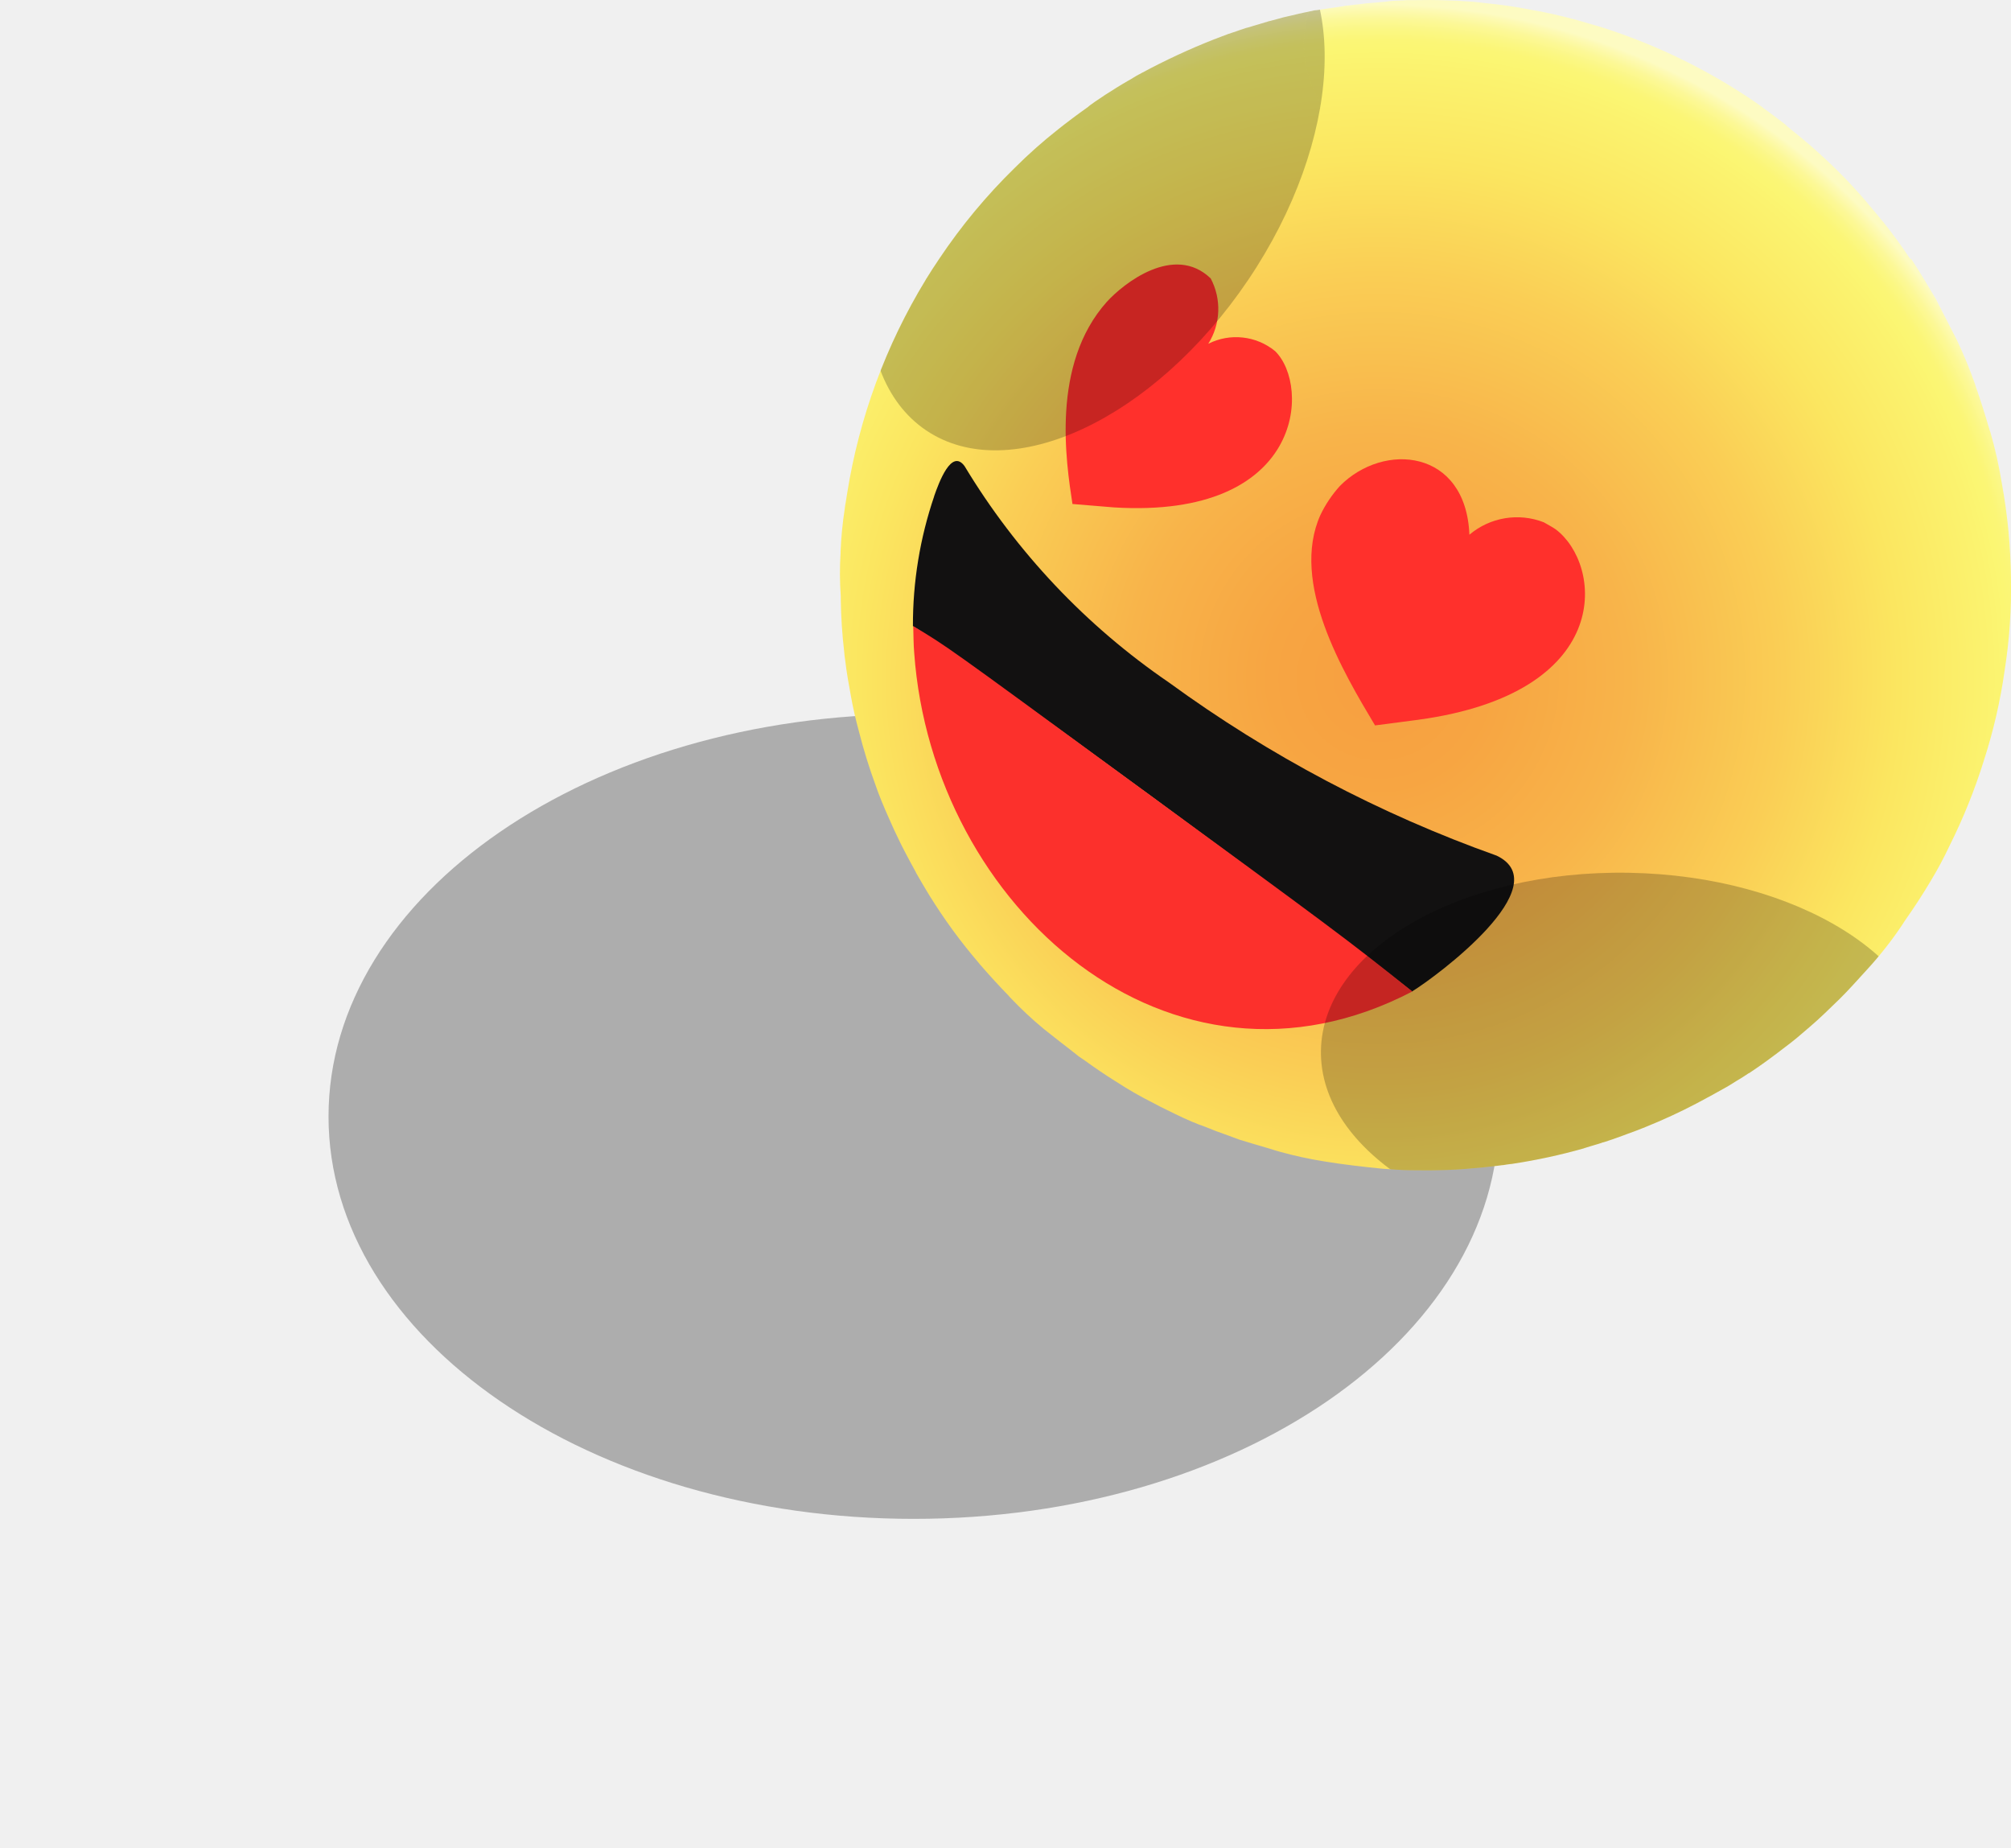
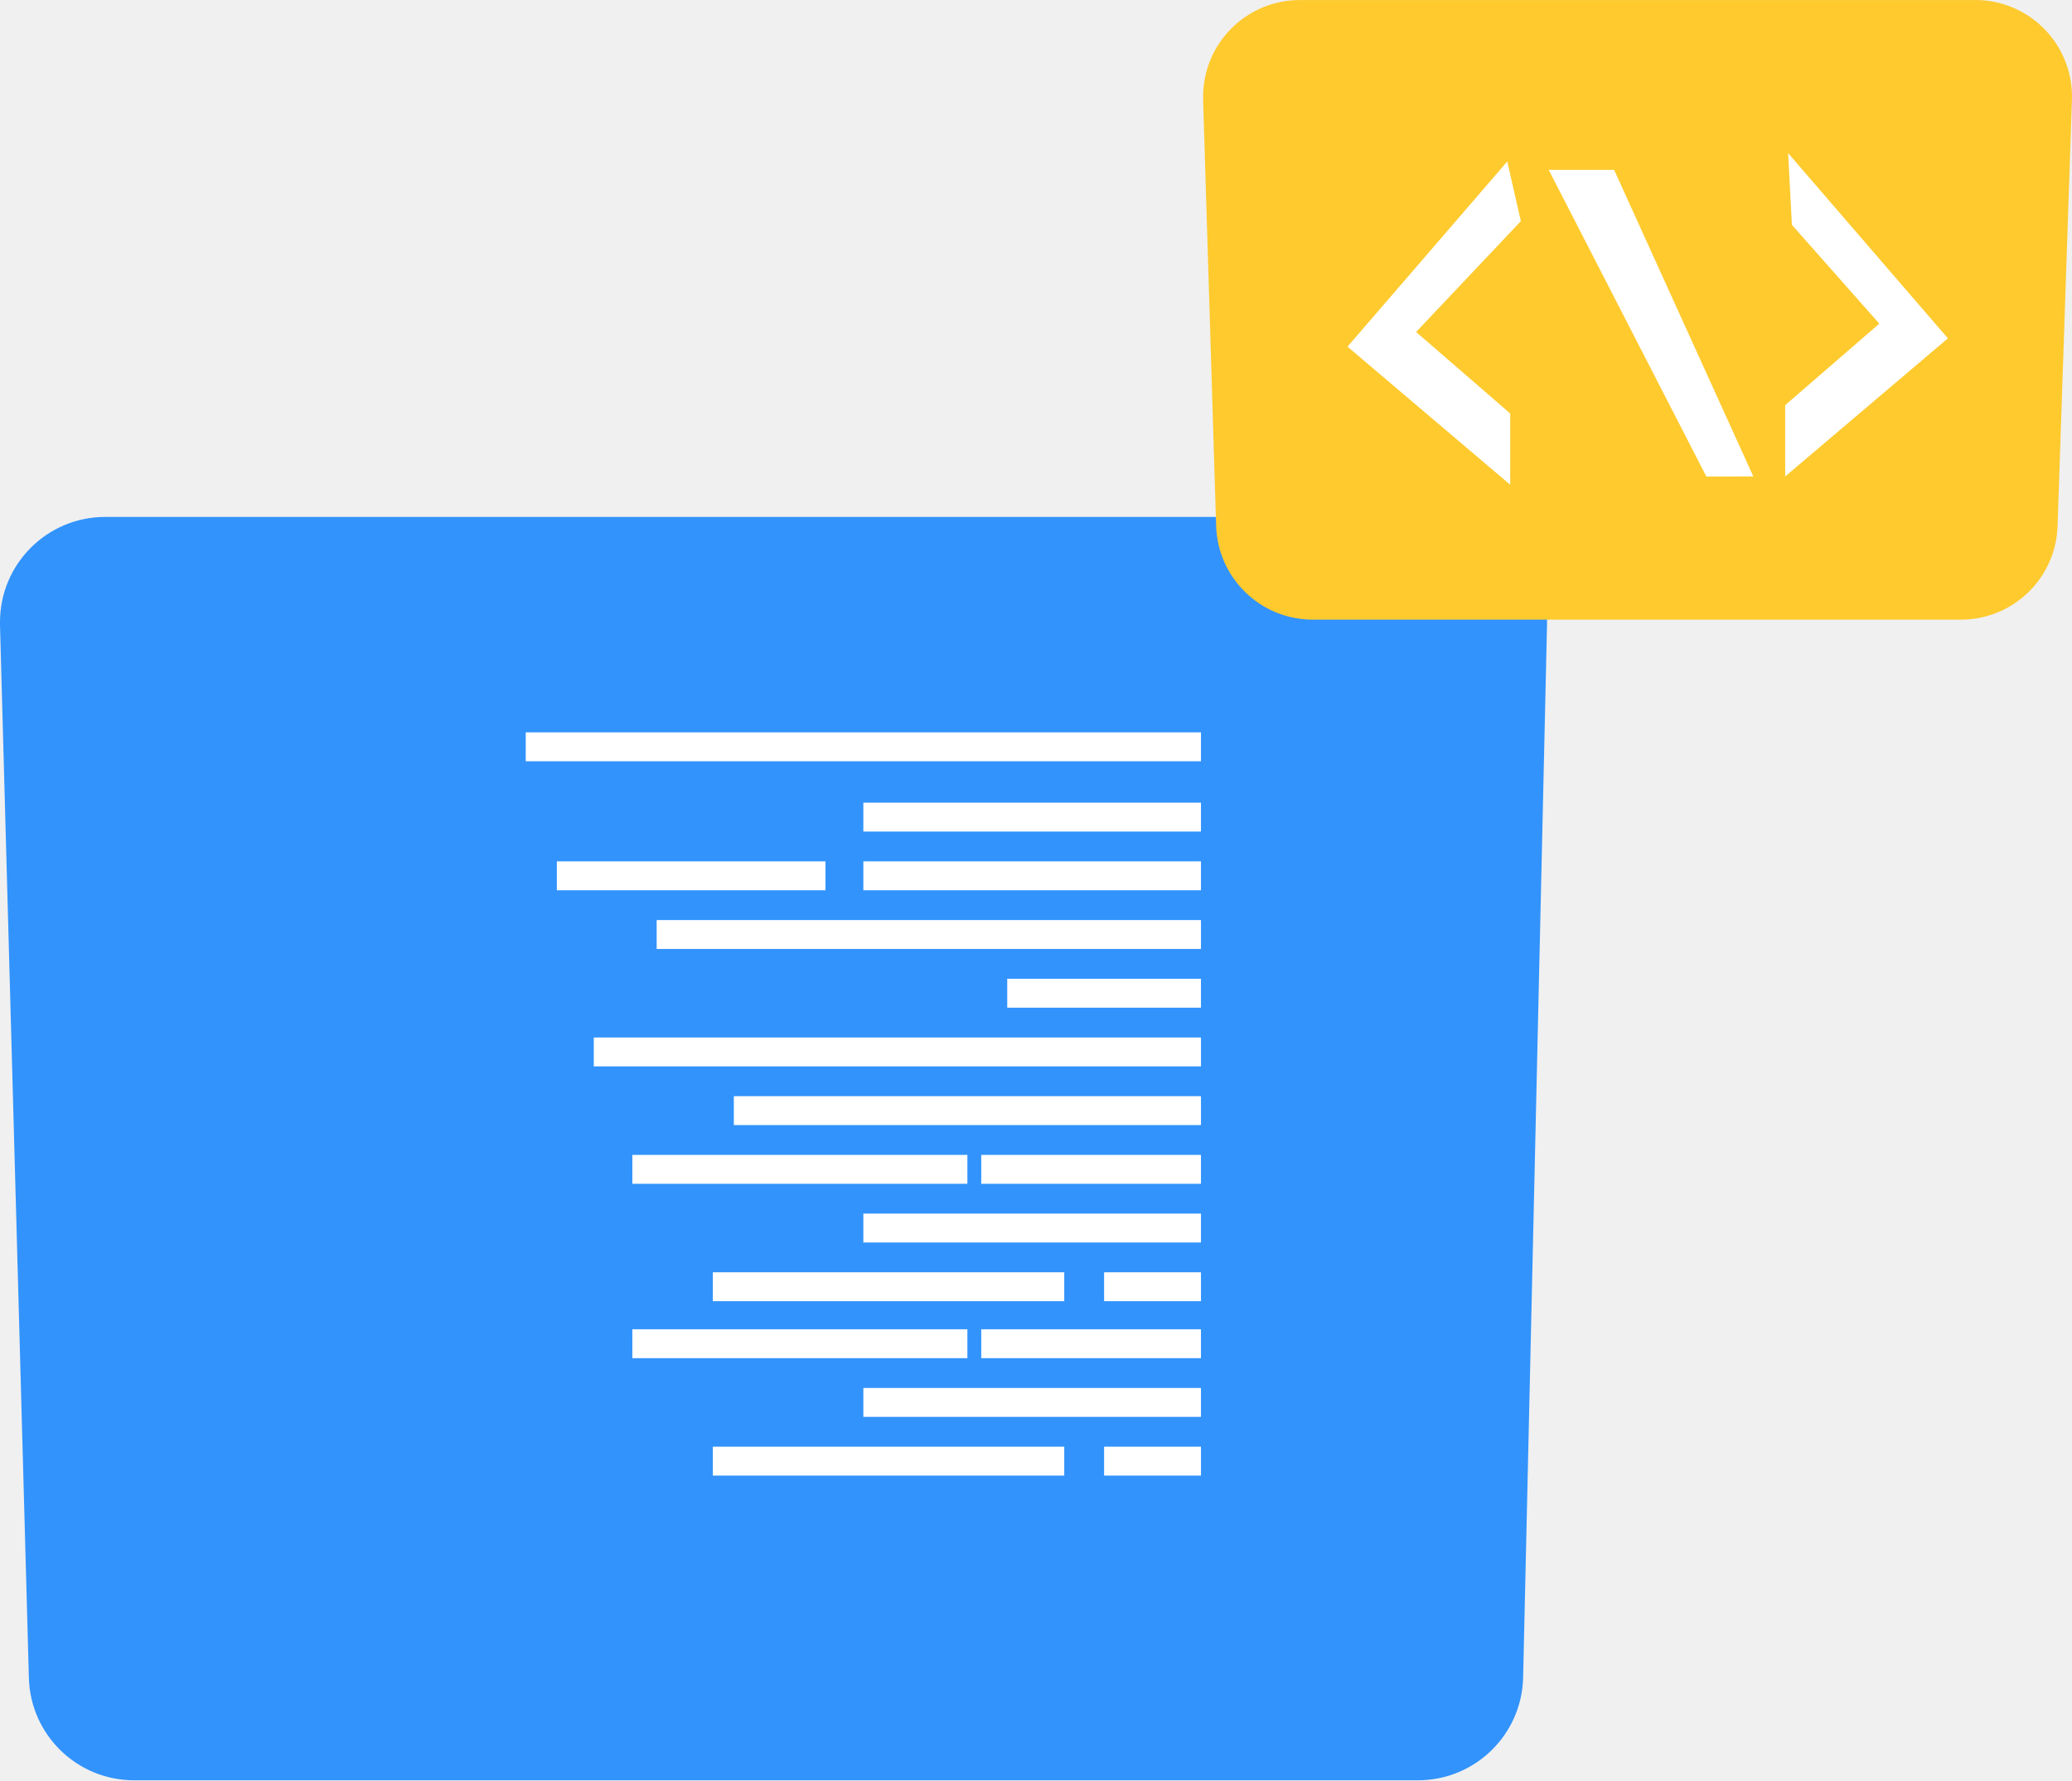
- <svg xmlns="http://www.w3.org/2000/svg" xmlns:xlink="http://www.w3.org/1999/xlink" width="82.478" height="75.758" viewBox="0 0 82.478 75.758">
+ <svg xmlns="http://www.w3.org/2000/svg" width="156.036" height="134.075" viewBox="0 0 156.036 134.075">
  <defs>
-     <radialGradient id="radial-gradient" cx="0.471" cy="0.58" r="0.575" gradientTransform="matrix(-0.999, -0.004, -0.004, 1, 0.933, 0.001)" gradientUnits="objectBoundingBox">
-       <stop offset="0" stop-color="#f79f40" />
-       <stop offset="0.163" stop-color="#f7a542" />
-       <stop offset="0.371" stop-color="#f8b44a" />
-       <stop offset="0.601" stop-color="#face55" />
-       <stop offset="0.771" stop-color="#fbe660" />
-       <stop offset="0.91" stop-color="#fbf36f" />
-       <stop offset="0.932" stop-color="#fbf672" />
-       <stop offset="0.947" stop-color="#fbf676" />
-       <stop offset="0.962" stop-color="#fbf783" />
-       <stop offset="0.978" stop-color="#fcf897" />
-       <stop offset="0.994" stop-color="#fdfab4" />
-       <stop offset="1" stop-color="#fdfbc2" />
-     </radialGradient>
-     <clipPath id="clip-path">
-       <path id="Trazado_116496" data-name="Trazado 116496" d="M52.65,29.84v-.06c0-.11-.03-.77-.15-1.75-.01-.09-.02-.17-.03-.26-.02-.12-.04-.25-.06-.38a23.894,23.894,0,0,0-3.15-8.77c0-.01-.01-.01-.01-.02-.17-.29-.35-.57-.54-.85h0a23.353,23.353,0,0,0-3.06-3.74,20.449,20.449,0,0,0-1.77-1.6c-.39-.32-.78-.62-1.19-.91a.265.265,0,0,1-.06-.05l-.05-.04-.21-.15c-.26-.18-.55-.37-.86-.57h0c-.01-.01-.02-.01-.03-.02-.15-.09-.3-.19-.47-.28-.07-.04-.15-.09-.22-.13s-.12-.07-.19-.11a1.092,1.092,0,0,0-.15-.08,25.413,25.413,0,0,0-2.93-1.4c-.26-.11-.47-.18-.58-.23l-.18-.07-.18-.07c-.01,0-.02-.01-.03-.01l-.04-.01-.3-.1-.04-.01c-.01,0-.03-.01-.04-.01l-.2-.07a2.759,2.759,0,0,0-.27-.08l-.23-.07c-.04-.01-.09-.03-.13-.04-.01,0-.03-.01-.04-.01s-.03-.01-.05-.01a.636.636,0,0,1-.07-.02l-.26-.07-.22-.06c-.07-.02-.14-.03-.21-.05h-.01l-.13-.03-.25-.06-.18-.04a2.049,2.049,0,0,0-.24-.05c-.01,0-.03-.01-.04-.01-.06-.01-.12-.03-.18-.04l-.11-.02-.13-.03h-.02l-.04-.01c-.02,0-.05-.01-.07-.01a1.766,1.766,0,0,1-.2-.04.6.6,0,0,0-.12-.02h0a2.068,2.068,0,0,1-.22-.04l-.19-.03c-.03-.01-.07-.01-.11-.02a.985.985,0,0,0-.17-.02,1,1,0,0,0-.16-.02l-.27-.03-.25-.03c-.03,0-.05-.01-.08-.01h-.02a1.641,1.641,0,0,0-.23-.02l-.34-.03c-.08-.01-.16-.01-.23-.02-.09-.01-.17-.01-.26-.02s-.18-.01-.27-.02A.97.97,0,0,1,29.76,7h-.37c-.48-.01-.96-.01-1.45,0-.11,0-.21,0-.31.01s-.22.01-.32.02c-.07,0-.13.01-.19.01-.16.01-.31.02-.46.04-.05,0-.11.01-.16.01-.22.02-.43.04-.64.07-.1.01-.2.02-.3.04h-.01c-.02,0-.04.01-.06.01q-.24.03-.45.06c-.11.02-.23.04-.34.05-.26.04-.47.08-.61.11-.7.14-1.38.3-2.06.5-.41.11-.77.22-1.21.38a24.021,24.021,0,0,0-5.31,2.61h0c-.17.11-.33.22-.49.33a.265.265,0,0,0-.06.05c-.28.2-.56.4-.84.61a.423.423,0,0,1-.07.05l-.02.02-.02.02c-.01.01-.02.02-.03.02s-.02.01-.03.02c-.08.06-.15.12-.23.18-.15.12-.3.24-.44.36-.08.07-.16.13-.24.2-.16.14-.32.27-.46.4l-.02.02-.02.02c-.03.03-.07.06-.1.09-.75.69-1.21,1.19-1.24,1.22-.23.25-.46.51-.69.77-.16.19-.33.38-.5.59-.01.01-.02.03-.04.04l-.03.03c-.34.42-.69.89-1.08,1.46l-.01.01-.01.01c-.01.01-.01.02-.02.02-.18.26-.36.55-.54.86-.16.26-.32.52-.46.75l-.46.88c-.15.29-.29.56-.42.82a16.758,16.758,0,0,0-.76,1.82h0v.01c-.22.6-.42,1.23-.6,1.84l-.01.02a.037.037,0,0,1-.01.03,17.968,17.968,0,0,0-.5,2.13,23.506,23.506,0,0,0-.17,7.66,22.794,22.794,0,0,0,.82,3.68,23.944,23.944,0,0,0,1.38,3.51,15.311,15.311,0,0,0,.75,1.42c.32.56.68,1.11,1.06,1.66.04.07.09.13.13.2a16,16,0,0,0,1.39,1.8c.34.37.78.88,1.14,1.24s.83.82,1.22,1.15h0c.42.37.6.53.99.83q.72.585,1.47,1.08h.01c.16.11.32.22.49.32.19.12.38.24.55.34.09.05.22.13.36.21a.573.573,0,0,1,.07.04c.15.09.33.18.52.29.04.02.09.05.13.07a22.789,22.789,0,0,0,2.12,1c.18.07.42.17.7.28l.24.09.42.15.3.1.11.03c.01,0,.01,0,.02.01l.16.05a2.759,2.759,0,0,0,.27.08l.26.08c.01,0,.02,0,.02.01a22.1,22.1,0,0,0,2.96.66l.09.01c.08.01.17.03.27.04h.03l.23.03.53.06c.24.03.56.05.79.07s.49.03.74.04h.02c.13.01.25.01.37.01.33.01.77,0,1.1.01s.79-.03,1.13-.05c.72-.06,1.68-.17,2.39-.28a18.747,18.747,0,0,0,1.84-.38c.14-.04.28-.08.43-.12.43-.12.87-.25,1.24-.36l.43-.16c.35-.12.69-.25,1.03-.38l.17-.06c.4-.15.89-.38,1.32-.59.19-.09.37-.18.55-.28a15.71,15.71,0,0,0,1.56-.88c.02-.01.03-.02.05-.03.41-.26.82-.52,1.22-.81.09-.06.18-.12.26-.17l.44-.34c.12-.09.23-.18.35-.27l.66-.52a14.289,14.289,0,0,0,1.37-1.26l.03-.03.07-.07c.35-.35.74-.77,1.2-1.29a.138.138,0,0,0,.03-.04h0a20.958,20.958,0,0,0,2.02-2.71c.01-.01.01-.02.02-.03.19-.3.38-.61.57-.95v-.01h0c.08-.14.16-.29.24-.44.11-.2.22-.41.31-.59l.09-.18c.16-.32.31-.65.47-.99.21-.47.41-.94.56-1.36h0c.26-.7.5-1.44.71-2.23.13-.48.25-.96.33-1.41.1-.48.18-.98.25-1.5.02-.12.03-.23.05-.34.08-.69.14-1.41.16-2.14v-.13C52.68,31.04,52.68,30.45,52.65,29.84Z" transform="translate(-4.654 -6.992)" />
-     </clipPath>
-     <linearGradient id="linear-gradient" x1="-0.166" y1="-323.933" x2="-1.166" y2="-323.933" gradientUnits="objectBoundingBox">
-       <stop offset="0" stop-color="#19b79c" />
-       <stop offset="0.405" stop-color="#1dbb9e" />
-       <stop offset="0.825" stop-color="#2ac8a3" />
-       <stop offset="0.997" stop-color="#31cfa6" />
+     <linearGradient id="linear-gradient" x1="-9.245" y1="5.324" x2="-9.244" y2="5.335" gradientUnits="objectBoundingBox">
+       <stop offset="0" stop-color="#067eff" />
+       <stop offset="1" stop-color="#3e37a0" />
    </linearGradient>
-     <linearGradient id="linear-gradient-2" x1="-2.106" y1="-363.238" x2="-3.08" y2="-363.238" xlink:href="#linear-gradient" />
-     <clipPath id="clip-path-2">
-       <path id="Trazado_116504" data-name="Trazado 116504" d="M4.652,29.65v-.06a15.757,15.757,0,0,1,.17-1.74,2.335,2.335,0,0,1,.04-.26c.02-.12.04-.25.06-.38a24.088,24.088,0,0,1,3.22-8.75c0-.01.01-.01.01-.02.18-.29.36-.57.55-.85h0a23.39,23.39,0,0,1,3.09-3.72,20.134,20.134,0,0,1,1.78-1.58q.585-.465,1.2-.9a.265.265,0,0,0,.06-.05l.05-.04.21-.15c.26-.18.55-.37.86-.56h0c.01-.01.02-.01.03-.02.15-.09.31-.19.47-.28a2.53,2.53,0,0,0,.22-.13c.06-.04.12-.07.19-.11.05-.03.1-.05.15-.08a27.308,27.308,0,0,1,2.95-1.37c.26-.1.47-.18.58-.22l.18-.06.18-.06c.01,0,.02-.01.03-.01l.05-.02.3-.1.04-.01c.01,0,.03-.01.04-.01l.2-.06c.08-.02.19-.06.27-.08l.23-.07a.647.647,0,0,0,.13-.04c.01,0,.03-.01.04-.01s.03-.01.05-.01a.637.637,0,0,0,.07-.02l.26-.07.22-.06c.07-.02.14-.03.21-.05h.01l.13-.03c.08-.02.18-.04.25-.06l.18-.04c.08-.02.16-.03.24-.05.01,0,.03-.01.04-.01a1.163,1.163,0,0,0,.18-.04l.11-.01.13-.02h.02l.04-.01c.02,0,.05-.01.07-.01l.2-.03c.04-.01.09-.01.13-.02h0l.22-.03.19-.03a.516.516,0,0,0,.11-.02.985.985,0,0,1,.17-.02c.06-.01.11-.01.16-.02l.27-.03.25-.03c.03,0,.05-.01.08-.01h.02c.07-.01.15-.01.23-.02l.34-.03c.08-.01.16-.01.23-.02a1.569,1.569,0,0,1,.24-.03,2.437,2.437,0,0,1,.27-.01.86.86,0,0,1,.16-.01l.15-.01h.24c.49-.01.97-.01,1.45.01.11,0,.21.01.31.01s.22.01.32.02c.07,0,.13.01.19.01.16.01.31.02.46.04.05.01.11.01.16.02.22.02.43.05.64.07.1.01.2.03.3.04h.01c.02,0,.04.01.06.01.16.02.31.05.45.07l.34.06c.26.05.47.09.6.11.69.14,1.38.31,2.06.52.41.11.76.23,1.21.39a24.178,24.178,0,0,1,5.28,2.65h0c.16.11.33.22.49.34a.265.265,0,0,1,.06.05c.28.2.56.41.83.62a.424.424,0,0,0,.07.05l.02.02.02.02.03.03c.01.01.02.01.02.02.08.06.15.12.22.18.15.12.3.24.44.36.08.07.16.14.24.2.16.14.31.28.46.41l.02.02.02.02c.03.03.07.06.1.09.75.69,1.2,1.2,1.23,1.23.23.25.46.51.68.78.16.19.32.38.49.59.01.01.02.03.04.04l.02.03c.33.42.69.89,1.07,1.47l.04.01.01.01c.01.01.01.02.02.02.17.26.36.56.54.86.16.26.31.53.45.75l.45.88c.15.29.29.56.42.82a18.431,18.431,0,0,1,.75,1.83h0v.01c.21.6.41,1.23.59,1.85l.01.02a.037.037,0,0,0,.01.03,17.59,17.59,0,0,1,.48,2.14,22.71,22.71,0,0,1,.37,3.87,21.465,21.465,0,0,1-.26,3.8,21.96,21.96,0,0,1-.85,3.68,23.286,23.286,0,0,1-1.41,3.5,15.244,15.244,0,0,1-.76,1.42c-.33.56-.69,1.11-1.07,1.65-.04.07-.09.13-.13.2a15.2,15.2,0,0,1-1.41,1.79c-.34.37-.79.88-1.15,1.23s-.84.82-1.22,1.14h0c-.43.37-.6.52-1,.82-.49.38-.98.74-1.48,1.07H41.9c-.16.11-.32.21-.49.31-.19.12-.38.24-.55.33-.09.05-.22.12-.36.2a.574.574,0,0,0-.07.04c-.15.08-.33.18-.52.28-.04.02-.09.05-.13.07a23.108,23.108,0,0,1-2.12.98c-.18.07-.42.17-.71.27l-.24.09-.42.15-.3.1-.11.03c-.01,0-.01,0-.02.01l-.16.05c-.08.02-.19.06-.27.08l-.26.08c-.01,0-.02,0-.02.01a23.962,23.962,0,0,1-2.96.64l-.09.01c-.08.01-.17.02-.27.04H31.8l-.23.03-.53.06c-.24.02-.56.05-.79.07s-.49.03-.74.04h-.02c-.13,0-.25.01-.37.01-.33.01-.77,0-1.1,0s-.79-.04-1.13-.06c-.72-.07-1.68-.18-2.39-.3a16.281,16.281,0,0,1-1.84-.4c-.14-.04-.28-.08-.43-.13-.43-.12-.87-.26-1.24-.37l-.43-.16c-.35-.12-.69-.25-1.03-.39l-.17-.06c-.4-.15-.88-.38-1.32-.6-.19-.09-.37-.18-.55-.28a15.612,15.612,0,0,1-1.55-.89.219.219,0,0,0-.05-.03c-.41-.26-.81-.53-1.21-.82-.09-.06-.17-.12-.25-.17L14,49.97c-.12-.09-.23-.18-.35-.27l-.66-.52a15.233,15.233,0,0,1-1.36-1.27l-.03-.03-.06-.07c-.34-.35-.74-.78-1.19-1.3a.138.138,0,0,1-.03-.04h0a21.889,21.889,0,0,1-2-2.73c-.01-.01-.01-.02-.02-.03-.18-.3-.37-.61-.56-.95v-.01h0c-.08-.14-.16-.29-.24-.44-.11-.21-.22-.41-.31-.59l-.09-.18c-.16-.32-.31-.65-.46-.99-.21-.47-.41-.95-.55-1.36h0a22.441,22.441,0,0,1-.69-2.23c-.13-.48-.24-.96-.32-1.41-.09-.49-.18-.98-.24-1.5-.02-.12-.03-.23-.04-.34a21.166,21.166,0,0,1-.14-2.14v-.13A13.347,13.347,0,0,1,4.652,29.65Z" transform="translate(-4.627 -6.983)" fill="url(#radial-gradient)" />
-     </clipPath>
  </defs>
-   <g id="Grupo_157926" data-name="Grupo 157926" transform="translate(13.474)">
-     <ellipse id="Elipse_4737" data-name="Elipse 4737" cx="24" cy="16.5" rx="24" ry="16.5" transform="translate(0 29.284)" fill="#0b0b0b" opacity="0.292" style="mix-blend-mode: multiply;isolation: isolate" />
-     <path id="Trazado_116493" data-name="Trazado 116493" d="M4.652,29.65v-.06a15.757,15.757,0,0,1,.17-1.74,2.335,2.335,0,0,1,.04-.26c.02-.12.04-.25.06-.38a24.088,24.088,0,0,1,3.22-8.75c0-.01.01-.01.01-.02.18-.29.36-.57.55-.85h0a23.39,23.39,0,0,1,3.09-3.72,20.134,20.134,0,0,1,1.78-1.58q.585-.465,1.2-.9a.265.265,0,0,0,.06-.05l.05-.04.21-.15c.26-.18.55-.37.86-.56h0c.01-.01.02-.01.03-.02.15-.09.31-.19.47-.28a2.53,2.53,0,0,0,.22-.13c.06-.04.12-.07.19-.11.05-.03.1-.05.15-.08a27.308,27.308,0,0,1,2.95-1.37c.26-.1.47-.18.58-.22l.18-.06.18-.06c.01,0,.02-.01.03-.01l.05-.02.3-.1.04-.01c.01,0,.03-.01.04-.01l.2-.06c.08-.02.19-.06.27-.08l.23-.07a.647.647,0,0,0,.13-.04c.01,0,.03-.01.04-.01s.03-.01.05-.01a.637.637,0,0,0,.07-.02l.26-.07.22-.06c.07-.02.14-.03.21-.05h.01l.13-.03c.08-.02.18-.04.25-.06l.18-.04c.08-.02.16-.03.24-.05.01,0,.03-.01.04-.01a1.163,1.163,0,0,0,.18-.04l.11-.01.13-.02h.02l.04-.01c.02,0,.05-.01.07-.01l.2-.03c.04-.01.09-.01.13-.02h0l.22-.03.19-.03a.516.516,0,0,0,.11-.02.985.985,0,0,1,.17-.02c.06-.01.11-.01.16-.02l.27-.03.25-.03c.03,0,.05-.01.08-.01h.02c.07-.01.15-.01.23-.02l.34-.03c.08-.01.16-.01.23-.02a1.569,1.569,0,0,1,.24-.03,2.437,2.437,0,0,1,.27-.01.86.86,0,0,1,.16-.01l.15-.01h.24c.49-.01.97-.01,1.45.01.11,0,.21.01.31.01s.22.01.32.02c.07,0,.13.01.19.01.16.01.31.02.46.04.05.01.11.01.16.02.22.02.43.05.64.07.1.01.2.03.3.04h.01c.02,0,.04.01.06.01.16.02.31.05.45.07l.34.06c.26.05.47.09.6.11.69.14,1.38.31,2.06.52.41.11.76.23,1.21.39a24.178,24.178,0,0,1,5.28,2.65h0c.16.11.33.22.49.34a.265.265,0,0,1,.06.05c.28.2.56.41.83.62a.424.424,0,0,0,.07.05l.02.02.02.02.03.03c.01.01.02.01.02.02.08.06.15.12.22.18.15.12.3.24.44.36.08.07.16.14.24.2.16.14.31.28.46.41l.02.02.02.02c.03.03.07.06.1.09.75.69,1.2,1.2,1.23,1.23.23.25.46.51.68.78.16.19.32.38.49.59.01.01.02.03.04.04l.02.03c.33.42.69.89,1.07,1.47l.04.01.01.01c.01.01.01.02.02.02.17.26.36.56.54.86.16.26.31.53.45.75l.45.88c.15.29.29.56.42.82a18.431,18.431,0,0,1,.75,1.83h0v.01c.21.6.41,1.23.59,1.85l.01.02a.037.037,0,0,0,.01.03,17.59,17.59,0,0,1,.48,2.14,22.71,22.71,0,0,1,.37,3.87,21.465,21.465,0,0,1-.26,3.8,21.96,21.96,0,0,1-.85,3.68,23.286,23.286,0,0,1-1.41,3.5,15.244,15.244,0,0,1-.76,1.42c-.33.56-.69,1.11-1.07,1.65-.04.07-.09.13-.13.2a15.2,15.2,0,0,1-1.41,1.79c-.34.37-.79.88-1.15,1.23s-.84.82-1.22,1.14h0c-.43.37-.6.52-1,.82-.49.38-.98.74-1.48,1.07H41.9c-.16.11-.32.21-.49.31-.19.12-.38.24-.55.33-.09.05-.22.12-.36.2a.574.574,0,0,0-.07.04c-.15.08-.33.18-.52.28-.04.02-.09.05-.13.07a23.108,23.108,0,0,1-2.12.98c-.18.07-.42.17-.71.27l-.24.09-.42.15-.3.1-.11.03c-.01,0-.01,0-.02.01l-.16.05c-.08.02-.19.06-.27.08l-.26.08c-.01,0-.02,0-.02.01a23.962,23.962,0,0,1-2.96.64l-.09.01c-.08.01-.17.02-.27.04H31.8l-.23.03-.53.06c-.24.02-.56.05-.79.07s-.49.03-.74.04h-.02c-.13,0-.25.01-.37.01-.33.01-.77,0-1.1,0s-.79-.04-1.13-.06c-.72-.07-1.68-.18-2.39-.3a16.281,16.281,0,0,1-1.84-.4c-.14-.04-.28-.08-.43-.13-.43-.12-.87-.26-1.24-.37l-.43-.16c-.35-.12-.69-.25-1.03-.39l-.17-.06c-.4-.15-.88-.38-1.32-.6-.19-.09-.37-.18-.55-.28a15.612,15.612,0,0,1-1.55-.89.219.219,0,0,0-.05-.03c-.41-.26-.81-.53-1.21-.82-.09-.06-.17-.12-.25-.17L14,49.97c-.12-.09-.23-.18-.35-.27l-.66-.52a15.233,15.233,0,0,1-1.36-1.27l-.03-.03-.06-.07c-.34-.35-.74-.78-1.19-1.3a.138.138,0,0,1-.03-.04h0a21.889,21.889,0,0,1-2-2.73c-.01-.01-.01-.02-.02-.03-.18-.3-.37-.61-.56-.95v-.01h0c-.08-.14-.16-.29-.24-.44-.11-.21-.22-.41-.31-.59l-.09-.18c-.16-.32-.31-.65-.46-.99-.21-.47-.41-.95-.55-1.36h0a22.441,22.441,0,0,1-.69-2.23c-.13-.48-.24-.96-.32-1.41-.09-.49-.18-.98-.24-1.5-.02-.12-.03-.23-.04-.34a21.166,21.166,0,0,1-.14-2.14v-.13A13.347,13.347,0,0,1,4.652,29.65Z" transform="translate(16.349 -6.983)" fill="url(#radial-gradient)" />
-     <g id="Grupo_86225" data-name="Grupo 86225" transform="translate(20.955 0.009)" clip-path="url(#clip-path)">
-       <path id="Trazado_116494" data-name="Trazado 116494" d="M50.67,21.64a4.37,4.37,0,0,1,.18-.46C50.8,21.33,50.74,21.48,50.67,21.64Z" transform="translate(-48.844 -6.992)" fill="url(#linear-gradient)" />
-       <path id="Trazado_116495" data-name="Trazado 116495" d="M4.7,34.92c.03-.14.05-.28.08-.41C4.75,34.65,4.73,34.79,4.7,34.92Z" transform="translate(43.196 -6.992)" fill="url(#linear-gradient-2)" />
+   <g id="Group_108308" data-name="Group 108308" transform="translate(-420.847 -193.309)">
+     <g id="Group_108307" data-name="Group 108307">
+       <path id="Trazado_113619" data-name="Trazado 113619" d="M430.941,327.384h96.691a7.92,7.92,0,0,0,7.917-7.739l1.8-79.306a7.92,7.92,0,0,0-7.738-8.1l-.179,0H428.766a7.92,7.92,0,0,0-7.919,7.921c0,.072,0,.143,0,.215l2.175,79.306A7.921,7.921,0,0,0,430.941,327.384Z" opacity="0.81" fill="url(#linear-gradient)" style="isolation: isolate" />
+       <g id="Grupo_108308" data-name="Grupo 108308">
+         <rect id="Rectángulo_40171" data-name="Rectángulo 40171" width="50.85" height="2.177" transform="translate(460.438 248.462)" fill="#fff" />
+         <rect id="Rectángulo_40172" data-name="Rectángulo 40172" width="25.425" height="2.177" transform="translate(485.863 253.758)" fill="#fff" />
+         <rect id="Rectángulo_40173" data-name="Rectángulo 40173" width="25.425" height="2.177" transform="translate(485.863 258.179)" fill="#fff" />
+         <rect id="Rectángulo_40174" data-name="Rectángulo 40174" width="20.228" height="2.177" transform="translate(462.783 258.179)" fill="#fff" />
+         <rect id="Rectángulo_40175" data-name="Rectángulo 40175" width="40.989" height="2.177" transform="translate(470.299 262.6)" fill="#fff" />
+         <rect id="Rectángulo_40176" data-name="Rectángulo 40176" width="14.589" height="2.177" transform="translate(496.699 267.021)" fill="#fff" />
+         <rect id="Rectángulo_40177" data-name="Rectángulo 40177" width="25.232" height="2.177" transform="translate(468.467 280.284)" fill="#fff" />
+         <rect id="Rectángulo_40178" data-name="Rectángulo 40178" width="45.726" height="2.177" transform="translate(465.562 271.442)" fill="#fff" />
+         <rect id="Rectángulo_40179" data-name="Rectángulo 40179" width="35.179" height="2.177" transform="translate(476.109 275.863)" fill="#fff" />
+         <rect id="Rectángulo_40180" data-name="Rectángulo 40180" width="16.547" height="2.177" transform="translate(494.741 280.284)" fill="#fff" />
+         <rect id="Rectángulo_40181" data-name="Rectángulo 40181" width="25.425" height="2.177" transform="translate(485.863 284.705)" fill="#fff" />
+         <rect id="Rectángulo_40182" data-name="Rectángulo 40182" width="7.295" height="2.177" transform="translate(503.993 289.126)" fill="#fff" />
+         <rect id="Rectángulo_40183" data-name="Rectángulo 40183" width="26.463" height="2.177" transform="translate(474.53 289.126)" fill="#fff" />
+         <rect id="Rectángulo_40184" data-name="Rectángulo 40184" width="25.232" height="2.177" transform="translate(468.467 293.417)" fill="#fff" />
+         <rect id="Rectángulo_40185" data-name="Rectángulo 40185" width="16.547" height="2.177" transform="translate(494.741 293.417)" fill="#fff" />
+         <rect id="Rectángulo_40186" data-name="Rectángulo 40186" width="25.425" height="2.177" transform="translate(485.863 297.838)" fill="#fff" />
+         <rect id="Rectángulo_40187" data-name="Rectángulo 40187" width="7.295" height="2.177" transform="translate(503.993 302.259)" fill="#fff" />
+         <rect id="Rectángulo_40188" data-name="Rectángulo 40188" width="26.463" height="2.177" transform="translate(474.53 302.259)" fill="#fff" />
+       </g>
    </g>
-     <path id="Trazado_116497" data-name="Trazado 116497" d="M25.873,27.33A16.375,16.375,0,0,0,25,32.66c2.26,1.39,16.97,12.2,20.47,14.98,1.03-.63,6.02-4.35,3.47-5.57a52.925,52.925,0,0,1-13.44-7.1,28.664,28.664,0,0,1-8.38-8.87c-.54-.75-1.06.69-1.25,1.23" transform="translate(-1.032 -6.983)" fill="#121111" />
-     <path id="Trazado_116499" data-name="Trazado 116499" d="M29.22,33.76c.75,10.43,10.52,19.05,20.43,13.88-2.65-2.12-3.33-2.62-11.66-8.71-7.45-5.46-7.45-5.46-8.81-6.27.01.33.01.77.04,1.1" transform="translate(-5.199 -6.983)" fill="#fc302c" />
-     <g id="Grupo_86231" data-name="Grupo 86231" transform="translate(40.307 18.833)">
-       <path id="Trazado_116501" data-name="Trazado 116501" d="M22.473,28.1c-1.25,2.78.93,6.44,2.24,8.63.65-.09,1.52-.19,2.17-.29,7.67-1.22,7.14-6.32,5.24-7.75-.14-.1-.34-.2-.49-.29a3.024,3.024,0,0,0-3.05.51c-.14-3.51-3.51-3.82-5.31-2a4.969,4.969,0,0,0-.8,1.19" transform="translate(-22.099 -25.816)" fill="#ff302c" />
-     </g>
-     <g id="Grupo_86232" data-name="Grupo 86232" transform="translate(30.232 10.846)">
-       <path id="Trazado_116503" data-name="Trazado 116503" d="M35.806,19.36c-2.3,2.57-1.67,6.58-1.41,8.29.51.04,1.19.1,1.7.14,7.78.48,8.08-4.98,6.61-6.41a2.529,2.529,0,0,0-2.74-.3,2.679,2.679,0,0,0,.1-2.68c-1.5-1.44-3.58.21-4.26.96" transform="translate(-34.117 -17.829)" fill="#ff302c" />
-     </g>
-     <g id="Enmascarar_grupo_59" data-name="Enmascarar grupo 59" transform="translate(20.976 0)" clip-path="url(#clip-path-2)">
-       <g id="Grupo_86233" data-name="Grupo 86233" transform="translate(-2.683 -7.272)" opacity="0.561" style="mix-blend-mode: multiply;isolation: isolate">
-         <g id="Grupo_86230" data-name="Grupo 86230" transform="translate(0)">
-           <ellipse id="Elipse_4734" data-name="Elipse 4734" cx="12.5" cy="7.5" rx="12.5" ry="7.5" transform="translate(21.707 1.557)" fill="#fff" opacity="0.743" />
-           <ellipse id="Elipse_4735" data-name="Elipse 4735" cx="12.5" cy="7.5" rx="12.5" ry="7.5" transform="translate(26.415 8.388) rotate(124)" opacity="0.387" />
-           <ellipse id="Elipse_4736" data-name="Elipse 4736" cx="12.5" cy="7.5" rx="12.5" ry="7.5" transform="matrix(-1, -0.017, 0.017, -1, 47.282, 58.274)" opacity="0.387" />
-         </g>
+     <g id="Grupo_108312" data-name="Grupo 108312">
+       <path id="Trazado_113621" data-name="Trazado 113621" d="M519.717,239.975h48.8a7.285,7.285,0,0,0,7.279-7.037l1.083-32.1a7.283,7.283,0,0,0-7.033-7.525c-.082,0-.164,0-.246,0H518.732a7.282,7.282,0,0,0-7.282,7.284q0,.111,0,.222l.981,32.1A7.282,7.282,0,0,0,519.717,239.975Z" fill="#feca2e" />
+       <g id="Grupo_108309" data-name="Grupo 108309">
+         <path id="Trazado_113622" data-name="Trazado 113622" d="M555.506,204.844l12.031,13.946-12.253,10.4v-5.369l7.088-6.136-6.583-7.443Z" fill="#fff" />
+       </g>
+       <g id="Grupo_108310" data-name="Grupo 108310">
+         <path id="Trazado_113623" data-name="Trazado 113623" d="M534.356,205.47l-12.032,13.946,12.253,10.4v-5.368l-7.088-6.136,7.888-8.347Z" fill="#fff" />
+       </g>
+       <g id="Grupo_108311" data-name="Grupo 108311">
+         <path id="Trazado_113624" data-name="Trazado 113624" d="M552.885,229.192,542.4,206.1h-4.926l11.874,23.1Z" fill="#fff" />
      </g>
    </g>
  </g>
</svg>
